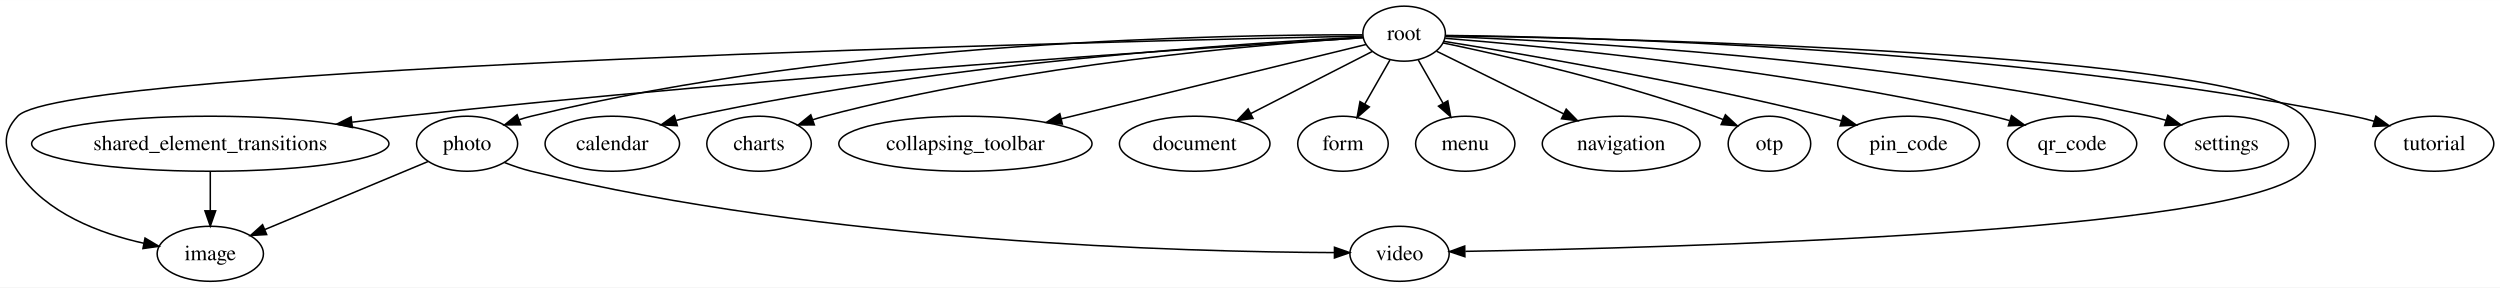
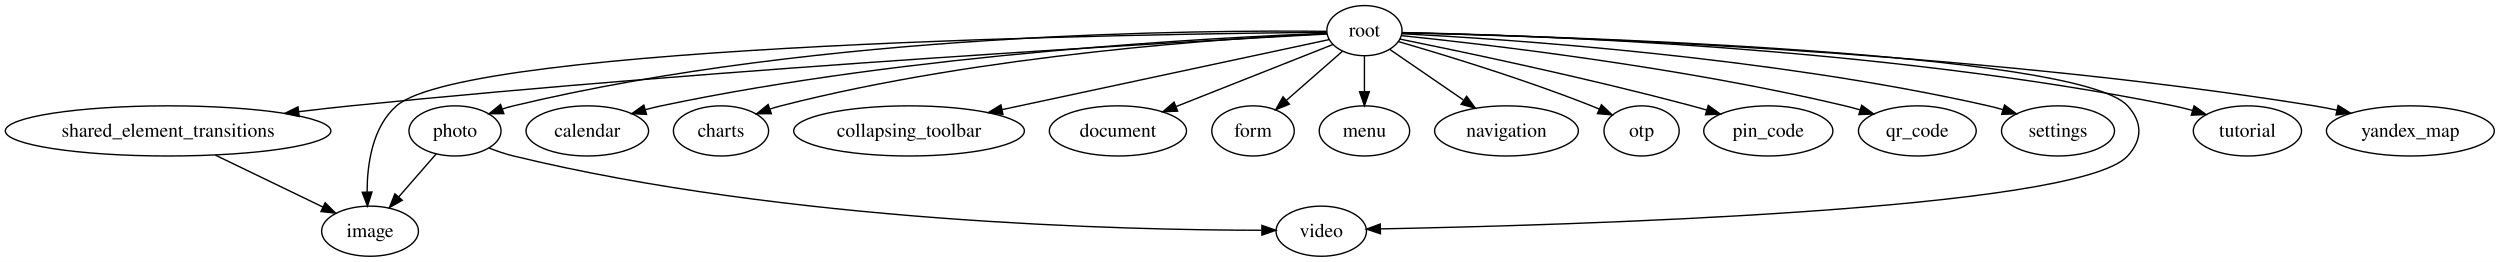
- <svg xmlns="http://www.w3.org/2000/svg" width="1635px" height="188px" viewBox="0.00 0.00 1635.50 188.00">
+ <svg xmlns="http://www.w3.org/2000/svg" width="1795px" height="188px" viewBox="0.00 0.00 1795.07 188.00">
  <g id="graph0" class="graph" transform="scale(1.0 1.0) rotate(0.0) translate(4.0 184.0)">
-     <polygon fill="white" stroke="transparent" points="-4,4 -4,-184 1631.5,-184 1631.5,4 -4,4" />
+     <polygon fill="white" stroke="transparent" points="-4,4 -4,-184 1791.07,-184 1791.07,4 -4,4" />
    <g id="node1" class="node">
-       <ellipse fill="none" stroke="black" cx="301.57" cy="-90" rx="33.07" ry="18" />
-       <text text-anchor="middle" x="301.57" y="-85.8" font-family="Times,serif" font-size="14.00">photo</text>
+       <ellipse fill="none" stroke="black" cx="322.7" cy="-90" rx="33.07" ry="18" />
+       <text text-anchor="middle" x="322.7" y="-85.8" font-family="Times,serif" font-size="14.00">photo</text>
    </g>
    <g id="node2" class="node">
-       <ellipse fill="none" stroke="black" cx="133.57" cy="-18" rx="34.77" ry="18" />
-       <text text-anchor="middle" x="133.57" y="-13.8" font-family="Times,serif" font-size="14.00">image</text>
+       <ellipse fill="none" stroke="black" cx="261.7" cy="-18" rx="34.77" ry="18" />
+       <text text-anchor="middle" x="261.7" y="-13.8" font-family="Times,serif" font-size="14.00">image</text>
    </g>
    <g id="edge1" class="edge">
-       <path fill="none" stroke="black" d="M276.05,-78.37C247.6,-66.51 201.39,-47.26 169.34,-33.9" />
-       <polygon fill="black" stroke="black" points="170.46,-30.58 159.88,-29.96 167.76,-37.04 170.46,-30.58" />
+       <path fill="none" stroke="black" d="M309.16,-73.46C301.29,-64.44 291.22,-52.88 282.38,-42.73" />
+       <polygon fill="black" stroke="black" points="284.83,-40.22 275.62,-34.98 279.55,-44.82 284.83,-40.22" />
    </g>
    <g id="node3" class="node">
-       <ellipse fill="none" stroke="black" cx="911.57" cy="-18" rx="32.48" ry="18" />
-       <text text-anchor="middle" x="911.57" y="-13.8" font-family="Times,serif" font-size="14.00">video</text>
+       <ellipse fill="none" stroke="black" cx="944.7" cy="-18" rx="32.48" ry="18" />
+       <text text-anchor="middle" x="944.7" y="-13.8" font-family="Times,serif" font-size="14.00">video</text>
    </g>
    <g id="edge2" class="edge">
-       <path fill="none" stroke="black" d="M326.05,-77.7C331.7,-75.49 337.76,-73.41 343.57,-72 535.57,-25.26 773.31,-19.18 868.86,-18.78" />
-       <polygon fill="black" stroke="black" points="869.01,-22.27 879,-18.75 868.99,-15.27 869.01,-22.27" />
+       <path fill="none" stroke="black" d="M347.17,-77.69C352.82,-75.48 358.88,-73.41 364.7,-72 561.23,-24.35 804.69,-18.8 901.79,-18.66" />
+       <polygon fill="black" stroke="black" points="902.08,-22.16 912.09,-18.66 902.09,-15.16 902.08,-22.16" />
    </g>
    <g id="node4" class="node">
-       <ellipse fill="none" stroke="black" cx="914.57" cy="-162" rx="27" ry="18" />
-       <text text-anchor="middle" x="914.57" y="-157.8" font-family="Times,serif" font-size="14.00">root</text>
+       <ellipse fill="none" stroke="black" cx="975.7" cy="-162" rx="27" ry="18" />
+       <text text-anchor="middle" x="975.7" y="-157.8" font-family="Times,serif" font-size="14.00">root</text>
    </g>
    <g id="edge12" class="edge">
-       <path fill="none" stroke="black" d="M887.35,-161.26C804.44,-161.48 548.17,-157.76 343.57,-108 340.94,-107.36 338.25,-106.58 335.58,-105.72" />
-       <polygon fill="black" stroke="black" points="336.64,-102.38 326.05,-102.3 334.28,-108.97 336.64,-102.38" />
+       <path fill="none" stroke="black" d="M948.44,-161.5C861.76,-162.47 585.22,-160.93 364.7,-108 362.06,-107.37 359.38,-106.6 356.7,-105.74" />
+       <polygon fill="black" stroke="black" points="357.76,-102.4 347.17,-102.33 355.4,-108.99 357.76,-102.4" />
    </g>
    <g id="edge8" class="edge">
-       <path fill="none" stroke="black" d="M887.46,-160.45C739.87,-157.34 38.55,-140.84 7.57,-108 -3.41,-96.36 -1.28,-85.33 7.57,-72 25.83,-44.5 61.45,-31.24 90.17,-24.86" />
-       <polygon fill="black" stroke="black" points="90.89,-28.29 100,-22.88 89.51,-21.42 90.89,-28.29" />
+       <path fill="none" stroke="black" d="M948.63,-160.82C826.66,-159.74 331.77,-152.65 280.7,-108 263.45,-92.93 259.64,-66.39 259.58,-46.2" />
+       <polygon fill="black" stroke="black" points="263.09,-46.13 259.86,-36.04 256.09,-45.94 263.09,-46.13" />
    </g>
    <g id="edge18" class="edge">
-       <path fill="none" stroke="black" d="M941.64,-160.65C1052.05,-158.97 1464.28,-149.9 1502.57,-108 1513.36,-96.19 1513.37,-83.81 1502.57,-72 1465.72,-31.7 1084.46,-21.8 954.61,-19.59" />
-       <polygon fill="black" stroke="black" points="954.32,-16.08 944.27,-19.42 954.21,-23.08 954.32,-16.08" />
+       <path fill="none" stroke="black" d="M1002.7,-160.47C1108.18,-158.11 1488.32,-146.97 1523.7,-108 1534.45,-96.15 1534.48,-83.82 1523.7,-72 1487.67,-32.52 1114.94,-22.09 987.3,-19.66" />
+       <polygon fill="black" stroke="black" points="987.19,-16.16 977.13,-19.48 987.06,-23.16 987.19,-16.16" />
    </g>
    <g id="node5" class="node">
-       <ellipse fill="none" stroke="black" cx="396.57" cy="-90" rx="43.98" ry="18" />
-       <text text-anchor="middle" x="396.57" y="-85.8" font-family="Times,serif" font-size="14.00">calendar</text>
+       <ellipse fill="none" stroke="black" cx="417.7" cy="-90" rx="43.98" ry="18" />
+       <text text-anchor="middle" x="417.7" y="-85.8" font-family="Times,serif" font-size="14.00">calendar</text>
    </g>
    <g id="edge3" class="edge">
-       <path fill="none" stroke="black" d="M887.54,-159.78C815.56,-156.13 613.6,-143.29 449.57,-108 445.91,-107.21 442.14,-106.27 438.38,-105.25" />
-       <polygon fill="black" stroke="black" points="439.11,-101.81 428.53,-102.37 437.14,-108.53 439.11,-101.81" />
+       <path fill="none" stroke="black" d="M948.84,-160.12C872.96,-157.23 650.77,-145.91 470.7,-108 467.03,-107.23 463.26,-106.3 459.49,-105.28" />
+       <polygon fill="black" stroke="black" points="460.22,-101.85 449.64,-102.41 458.27,-108.57 460.22,-101.85" />
    </g>
    <g id="node6" class="node">
-       <ellipse fill="none" stroke="black" cx="492.57" cy="-90" rx="34.19" ry="18" />
-       <text text-anchor="middle" x="492.57" y="-85.8" font-family="Times,serif" font-size="14.00">charts</text>
+       <ellipse fill="none" stroke="black" cx="513.7" cy="-90" rx="34.19" ry="18" />
+       <text text-anchor="middle" x="513.7" y="-85.8" font-family="Times,serif" font-size="14.00">charts</text>
    </g>
    <g id="edge4" class="edge">
-       <path fill="none" stroke="black" d="M887.49,-159.43C824.7,-155.3 664.7,-142.04 535.57,-108 532.97,-107.31 530.31,-106.52 527.65,-105.65" />
-       <polygon fill="black" stroke="black" points="528.75,-102.32 518.16,-102.26 526.4,-108.92 528.75,-102.32" />
+       <path fill="none" stroke="black" d="M948.79,-159.93C881.62,-156.76 701.58,-145.17 556.7,-108 554.09,-107.33 551.43,-106.55 548.77,-105.69" />
+       <polygon fill="black" stroke="black" points="549.86,-102.36 539.27,-102.32 547.53,-108.96 549.86,-102.36" />
    </g>
    <g id="node7" class="node">
-       <ellipse fill="none" stroke="black" cx="627.57" cy="-90" rx="82.83" ry="18" />
-       <text text-anchor="middle" x="627.57" y="-85.8" font-family="Times,serif" font-size="14.00">collapsing_toolbar</text>
+       <ellipse fill="none" stroke="black" cx="648.7" cy="-90" rx="82.83" ry="18" />
+       <text text-anchor="middle" x="648.7" y="-85.8" font-family="Times,serif" font-size="14.00">collapsing_toolbar</text>
    </g>
    <g id="edge5" class="edge">
-       <path fill="none" stroke="black" d="M889.6,-154.91C845.52,-144.16 752.68,-121.51 690.2,-106.28" />
-       <polygon fill="black" stroke="black" points="690.99,-102.87 680.44,-103.9 689.33,-109.67 690.99,-102.87" />
+       <path fill="none" stroke="black" d="M950.31,-155.57C900.43,-144.89 788.21,-120.87 715.61,-105.32" />
+       <polygon fill="black" stroke="black" points="716.14,-101.86 705.63,-103.19 714.68,-108.7 716.14,-101.86" />
    </g>
    <g id="node8" class="node">
-       <ellipse fill="none" stroke="black" cx="777.57" cy="-90" rx="49.24" ry="18" />
-       <text text-anchor="middle" x="777.57" y="-85.8" font-family="Times,serif" font-size="14.00">document</text>
+       <ellipse fill="none" stroke="black" cx="798.7" cy="-90" rx="49.24" ry="18" />
+       <text text-anchor="middle" x="798.7" y="-85.8" font-family="Times,serif" font-size="14.00">document</text>
    </g>
    <g id="edge6" class="edge">
-       <path fill="none" stroke="black" d="M893.76,-150.37C872.7,-139.6 839.68,-122.74 814.22,-109.73" />
-       <polygon fill="black" stroke="black" points="815.71,-106.56 805.22,-105.13 812.53,-112.79 815.71,-106.56" />
+       <path fill="none" stroke="black" d="M952.92,-151.99C924.58,-140.79 875.66,-121.44 840.5,-107.53" />
+       <polygon fill="black" stroke="black" points="841.57,-104.19 830.98,-103.77 838.99,-110.7 841.57,-104.19" />
    </g>
    <g id="node9" class="node">
-       <ellipse fill="none" stroke="black" cx="874.57" cy="-90" rx="29.61" ry="18" />
-       <text text-anchor="middle" x="874.57" y="-85.8" font-family="Times,serif" font-size="14.00">form</text>
+       <ellipse fill="none" stroke="black" cx="895.7" cy="-90" rx="29.61" ry="18" />
+       <text text-anchor="middle" x="895.7" y="-85.8" font-family="Times,serif" font-size="14.00">form</text>
    </g>
    <g id="edge7" class="edge">
-       <path fill="none" stroke="black" d="M905.29,-144.76C900.4,-136.19 894.28,-125.49 888.8,-115.9" />
-       <polygon fill="black" stroke="black" points="891.8,-114.09 883.8,-107.15 885.72,-117.57 891.8,-114.09" />
+       <path fill="none" stroke="black" d="M959.89,-147.17C948.43,-137.14 932.72,-123.39 919.71,-112.01" />
+       <polygon fill="black" stroke="black" points="921.85,-109.23 912.02,-105.28 917.24,-114.5 921.85,-109.23" />
    </g>
    <g id="node10" class="node">
-       <ellipse fill="none" stroke="black" cx="954.57" cy="-90" rx="32.48" ry="18" />
-       <text text-anchor="middle" x="954.57" y="-85.8" font-family="Times,serif" font-size="14.00">menu</text>
+       <ellipse fill="none" stroke="black" cx="975.7" cy="-90" rx="32.48" ry="18" />
+       <text text-anchor="middle" x="975.7" y="-85.8" font-family="Times,serif" font-size="14.00">menu</text>
    </g>
    <g id="edge9" class="edge">
-       <path fill="none" stroke="black" d="M923.85,-144.76C928.62,-136.4 934.56,-126.02 939.94,-116.61" />
-       <polygon fill="black" stroke="black" points="943.14,-118.05 945.06,-107.63 937.06,-114.58 943.14,-118.05" />
+       <path fill="none" stroke="black" d="M975.7,-143.7C975.7,-135.98 975.7,-126.71 975.7,-118.11" />
+       <polygon fill="black" stroke="black" points="979.2,-118.1 975.7,-108.1 972.2,-118.1 979.2,-118.1" />
    </g>
    <g id="node11" class="node">
-       <ellipse fill="none" stroke="black" cx="1056.57" cy="-90" rx="51.61" ry="18" />
-       <text text-anchor="middle" x="1056.57" y="-85.8" font-family="Times,serif" font-size="14.00">navigation</text>
+       <ellipse fill="none" stroke="black" cx="1077.7" cy="-90" rx="51.61" ry="18" />
+       <text text-anchor="middle" x="1077.7" y="-85.8" font-family="Times,serif" font-size="14.00">navigation</text>
    </g>
    <g id="edge10" class="edge">
-       <path fill="none" stroke="black" d="M935.83,-150.52C957.77,-139.71 992.44,-122.61 1019.01,-109.51" />
-       <polygon fill="black" stroke="black" points="1020.62,-112.62 1028.04,-105.06 1017.52,-106.35 1020.62,-112.62" />
+       <path fill="none" stroke="black" d="M993.93,-148.49C1008.57,-138.44 1029.45,-124.11 1046.71,-112.27" />
+       <polygon fill="black" stroke="black" points="1049.08,-114.88 1055.35,-106.34 1045.12,-109.11 1049.08,-114.88" />
    </g>
    <g id="node12" class="node">
-       <ellipse fill="none" stroke="black" cx="1153.57" cy="-90" rx="27" ry="18" />
-       <text text-anchor="middle" x="1153.57" y="-85.8" font-family="Times,serif" font-size="14.00">otp</text>
+       <ellipse fill="none" stroke="black" cx="1174.7" cy="-90" rx="27" ry="18" />
+       <text text-anchor="middle" x="1174.7" y="-85.8" font-family="Times,serif" font-size="14.00">otp</text>
    </g>
    <g id="edge11" class="edge">
-       <path fill="none" stroke="black" d="M940.03,-155.95C978.94,-147.87 1055.26,-130.62 1117.57,-108 1119.42,-107.33 1121.31,-106.59 1123.2,-105.82" />
-       <polygon fill="black" stroke="black" points="1124.77,-108.95 1132.53,-101.74 1121.96,-102.54 1124.77,-108.95" />
+       <path fill="none" stroke="black" d="M1000.06,-154.13C1032.23,-144.82 1090.43,-127.15 1138.7,-108 1140.53,-107.27 1142.4,-106.5 1144.27,-105.69" />
+       <polygon fill="black" stroke="black" points="1145.88,-108.81 1153.57,-101.52 1143.01,-102.42 1145.88,-108.81" />
    </g>
    <g id="node13" class="node">
-       <ellipse fill="none" stroke="black" cx="1244.57" cy="-90" rx="46.37" ry="18" />
-       <text text-anchor="middle" x="1244.57" y="-85.8" font-family="Times,serif" font-size="14.00">pin_code</text>
+       <ellipse fill="none" stroke="black" cx="1265.7" cy="-90" rx="46.37" ry="18" />
+       <text text-anchor="middle" x="1265.7" y="-85.8" font-family="Times,serif" font-size="14.00">pin_code</text>
    </g>
    <g id="edge13" class="edge">
-       <path fill="none" stroke="black" d="M940.56,-156.97C989.6,-149.14 1099.01,-130.65 1189.57,-108 1193.18,-107.1 1196.89,-106.1 1200.62,-105.05" />
-       <polygon fill="black" stroke="black" points="1201.79,-108.36 1210.41,-102.19 1199.83,-101.64 1201.79,-108.36" />
+       <path fill="none" stroke="black" d="M1001.24,-155.92C1044.57,-147.15 1135.13,-128.17 1210.7,-108 1214.23,-107.06 1217.89,-106.03 1221.55,-104.97" />
+       <polygon fill="black" stroke="black" points="1222.6,-108.31 1231.19,-102.11 1220.61,-101.6 1222.6,-108.31" />
    </g>
    <g id="node14" class="node">
-       <ellipse fill="none" stroke="black" cx="1351.57" cy="-90" rx="42.28" ry="18" />
-       <text text-anchor="middle" x="1351.57" y="-85.8" font-family="Times,serif" font-size="14.00">qr_code</text>
+       <ellipse fill="none" stroke="black" cx="1372.7" cy="-90" rx="42.28" ry="18" />
+       <text text-anchor="middle" x="1372.7" y="-85.8" font-family="Times,serif" font-size="14.00">qr_code</text>
    </g>
    <g id="edge14" class="edge">
-       <path fill="none" stroke="black" d="M941.47,-158.97C1004.64,-153.83 1167.09,-138.52 1299.57,-108 1303.21,-107.16 1306.96,-106.18 1310.69,-105.12" />
-       <polygon fill="black" stroke="black" points="1311.91,-108.41 1320.48,-102.17 1309.89,-101.7 1311.91,-108.41" />
+       <path fill="none" stroke="black" d="M1002.38,-158.4C1060.71,-152.41 1203.69,-135.91 1320.7,-108 1324.28,-107.15 1327.97,-106.16 1331.65,-105.1" />
+       <polygon fill="black" stroke="black" points="1332.75,-108.43 1341.31,-102.17 1330.72,-101.73 1332.75,-108.43" />
    </g>
    <g id="node15" class="node">
-       <ellipse fill="none" stroke="black" cx="1452.57" cy="-90" rx="40.58" ry="18" />
-       <text text-anchor="middle" x="1452.57" y="-85.8" font-family="Times,serif" font-size="14.00">settings</text>
+       <ellipse fill="none" stroke="black" cx="1473.7" cy="-90" rx="40.58" ry="18" />
+       <text text-anchor="middle" x="1473.7" y="-85.8" font-family="Times,serif" font-size="14.00">settings</text>
    </g>
    <g id="edge15" class="edge">
-       <path fill="none" stroke="black" d="M941.62,-160.14C1016.03,-157.34 1229.71,-146.28 1402.57,-108 1405.99,-107.24 1409.49,-106.33 1412.99,-105.34" />
-       <polygon fill="black" stroke="black" points="1414.21,-108.62 1422.73,-102.34 1412.14,-101.93 1414.21,-108.62" />
+       <path fill="none" stroke="black" d="M1002.54,-159.79C1072.61,-156.21 1266.53,-143.6 1423.7,-108 1427.11,-107.23 1430.61,-106.31 1434.11,-105.3" />
+       <polygon fill="black" stroke="black" points="1435.33,-108.59 1443.85,-102.29 1433.26,-101.9 1435.33,-108.59" />
    </g>
    <g id="node16" class="node">
-       <ellipse fill="none" stroke="black" cx="133.57" cy="-90" rx="116.89" ry="18" />
-       <text text-anchor="middle" x="133.57" y="-85.8" font-family="Times,serif" font-size="14.00">shared_element_transitions</text>
+       <ellipse fill="none" stroke="black" cx="116.7" cy="-90" rx="116.89" ry="18" />
+       <text text-anchor="middle" x="116.7" y="-85.8" font-family="Times,serif" font-size="14.00">shared_element_transitions</text>
    </g>
    <g id="edge16" class="edge">
-       <path fill="none" stroke="black" d="M887.69,-159.34C798.3,-153.72 502.88,-134.24 259.57,-108 248.82,-106.84 237.56,-105.5 226.4,-104.1" />
-       <polygon fill="black" stroke="black" points="226.54,-100.59 216.18,-102.79 225.66,-107.53 226.54,-100.59" />
+       <path fill="none" stroke="black" d="M948.87,-159.59C853.37,-154.47 520.97,-135.66 247.7,-108 235.63,-106.78 222.96,-105.34 210.46,-103.82" />
+       <polygon fill="black" stroke="black" points="210.83,-100.34 200.47,-102.59 209.97,-107.29 210.83,-100.34" />
    </g>
    <g id="node17" class="node">
-       <ellipse fill="none" stroke="black" cx="1588.57" cy="-90" rx="38.86" ry="18" />
-       <text text-anchor="middle" x="1588.57" y="-85.8" font-family="Times,serif" font-size="14.00">tutorial</text>
+       <ellipse fill="none" stroke="black" cx="1609.7" cy="-90" rx="38.86" ry="18" />
+       <text text-anchor="middle" x="1609.7" y="-85.8" font-family="Times,serif" font-size="14.00">tutorial</text>
    </g>
    <g id="edge17" class="edge">
-       <path fill="none" stroke="black" d="M941.81,-160.85C1029.09,-159.92 1309.32,-153.34 1535.57,-108 1540.01,-107.11 1544.59,-105.98 1549.13,-104.72" />
-       <polygon fill="black" stroke="black" points="1550.3,-108.02 1558.89,-101.82 1548.31,-101.31 1550.3,-108.02" />
+       <path fill="none" stroke="black" d="M1002.64,-160.63C1085.92,-159.06 1346.28,-150.8 1556.7,-108 1561.13,-107.1 1565.71,-105.96 1570.25,-104.7" />
+       <polygon fill="black" stroke="black" points="1571.43,-108 1580.01,-101.78 1569.42,-101.29 1571.43,-108" />
+     </g>
+     <g id="node18" class="node">
+       <ellipse fill="none" stroke="black" cx="1726.7" cy="-90" rx="60.26" ry="18" />
+       <text text-anchor="middle" x="1726.7" y="-85.8" font-family="Times,serif" font-size="14.00">yandex_map</text>
    </g>
    <g id="edge19" class="edge">
-       <path fill="none" stroke="black" d="M133.57,-71.7C133.57,-63.98 133.57,-54.71 133.57,-46.11" />
-       <polygon fill="black" stroke="black" points="137.07,-46.1 133.57,-36.1 130.07,-46.1 137.07,-46.1" />
+       <path fill="none" stroke="black" d="M1002.85,-160.49C1095.19,-158.4 1405.31,-148.62 1657.7,-108 1663.02,-107.14 1668.55,-106.08 1674.04,-104.91" />
+       <polygon fill="black" stroke="black" points="1674.86,-108.31 1683.85,-102.71 1673.33,-101.48 1674.86,-108.31" />
+     </g>
+     <g id="edge20" class="edge">
+       <path fill="none" stroke="black" d="M150.69,-72.59C173.94,-61.36 204.63,-46.55 227.85,-35.34" />
+       <polygon fill="black" stroke="black" points="229.49,-38.43 236.98,-30.93 226.45,-32.13 229.49,-38.43" />
    </g>
  </g>
</svg>
